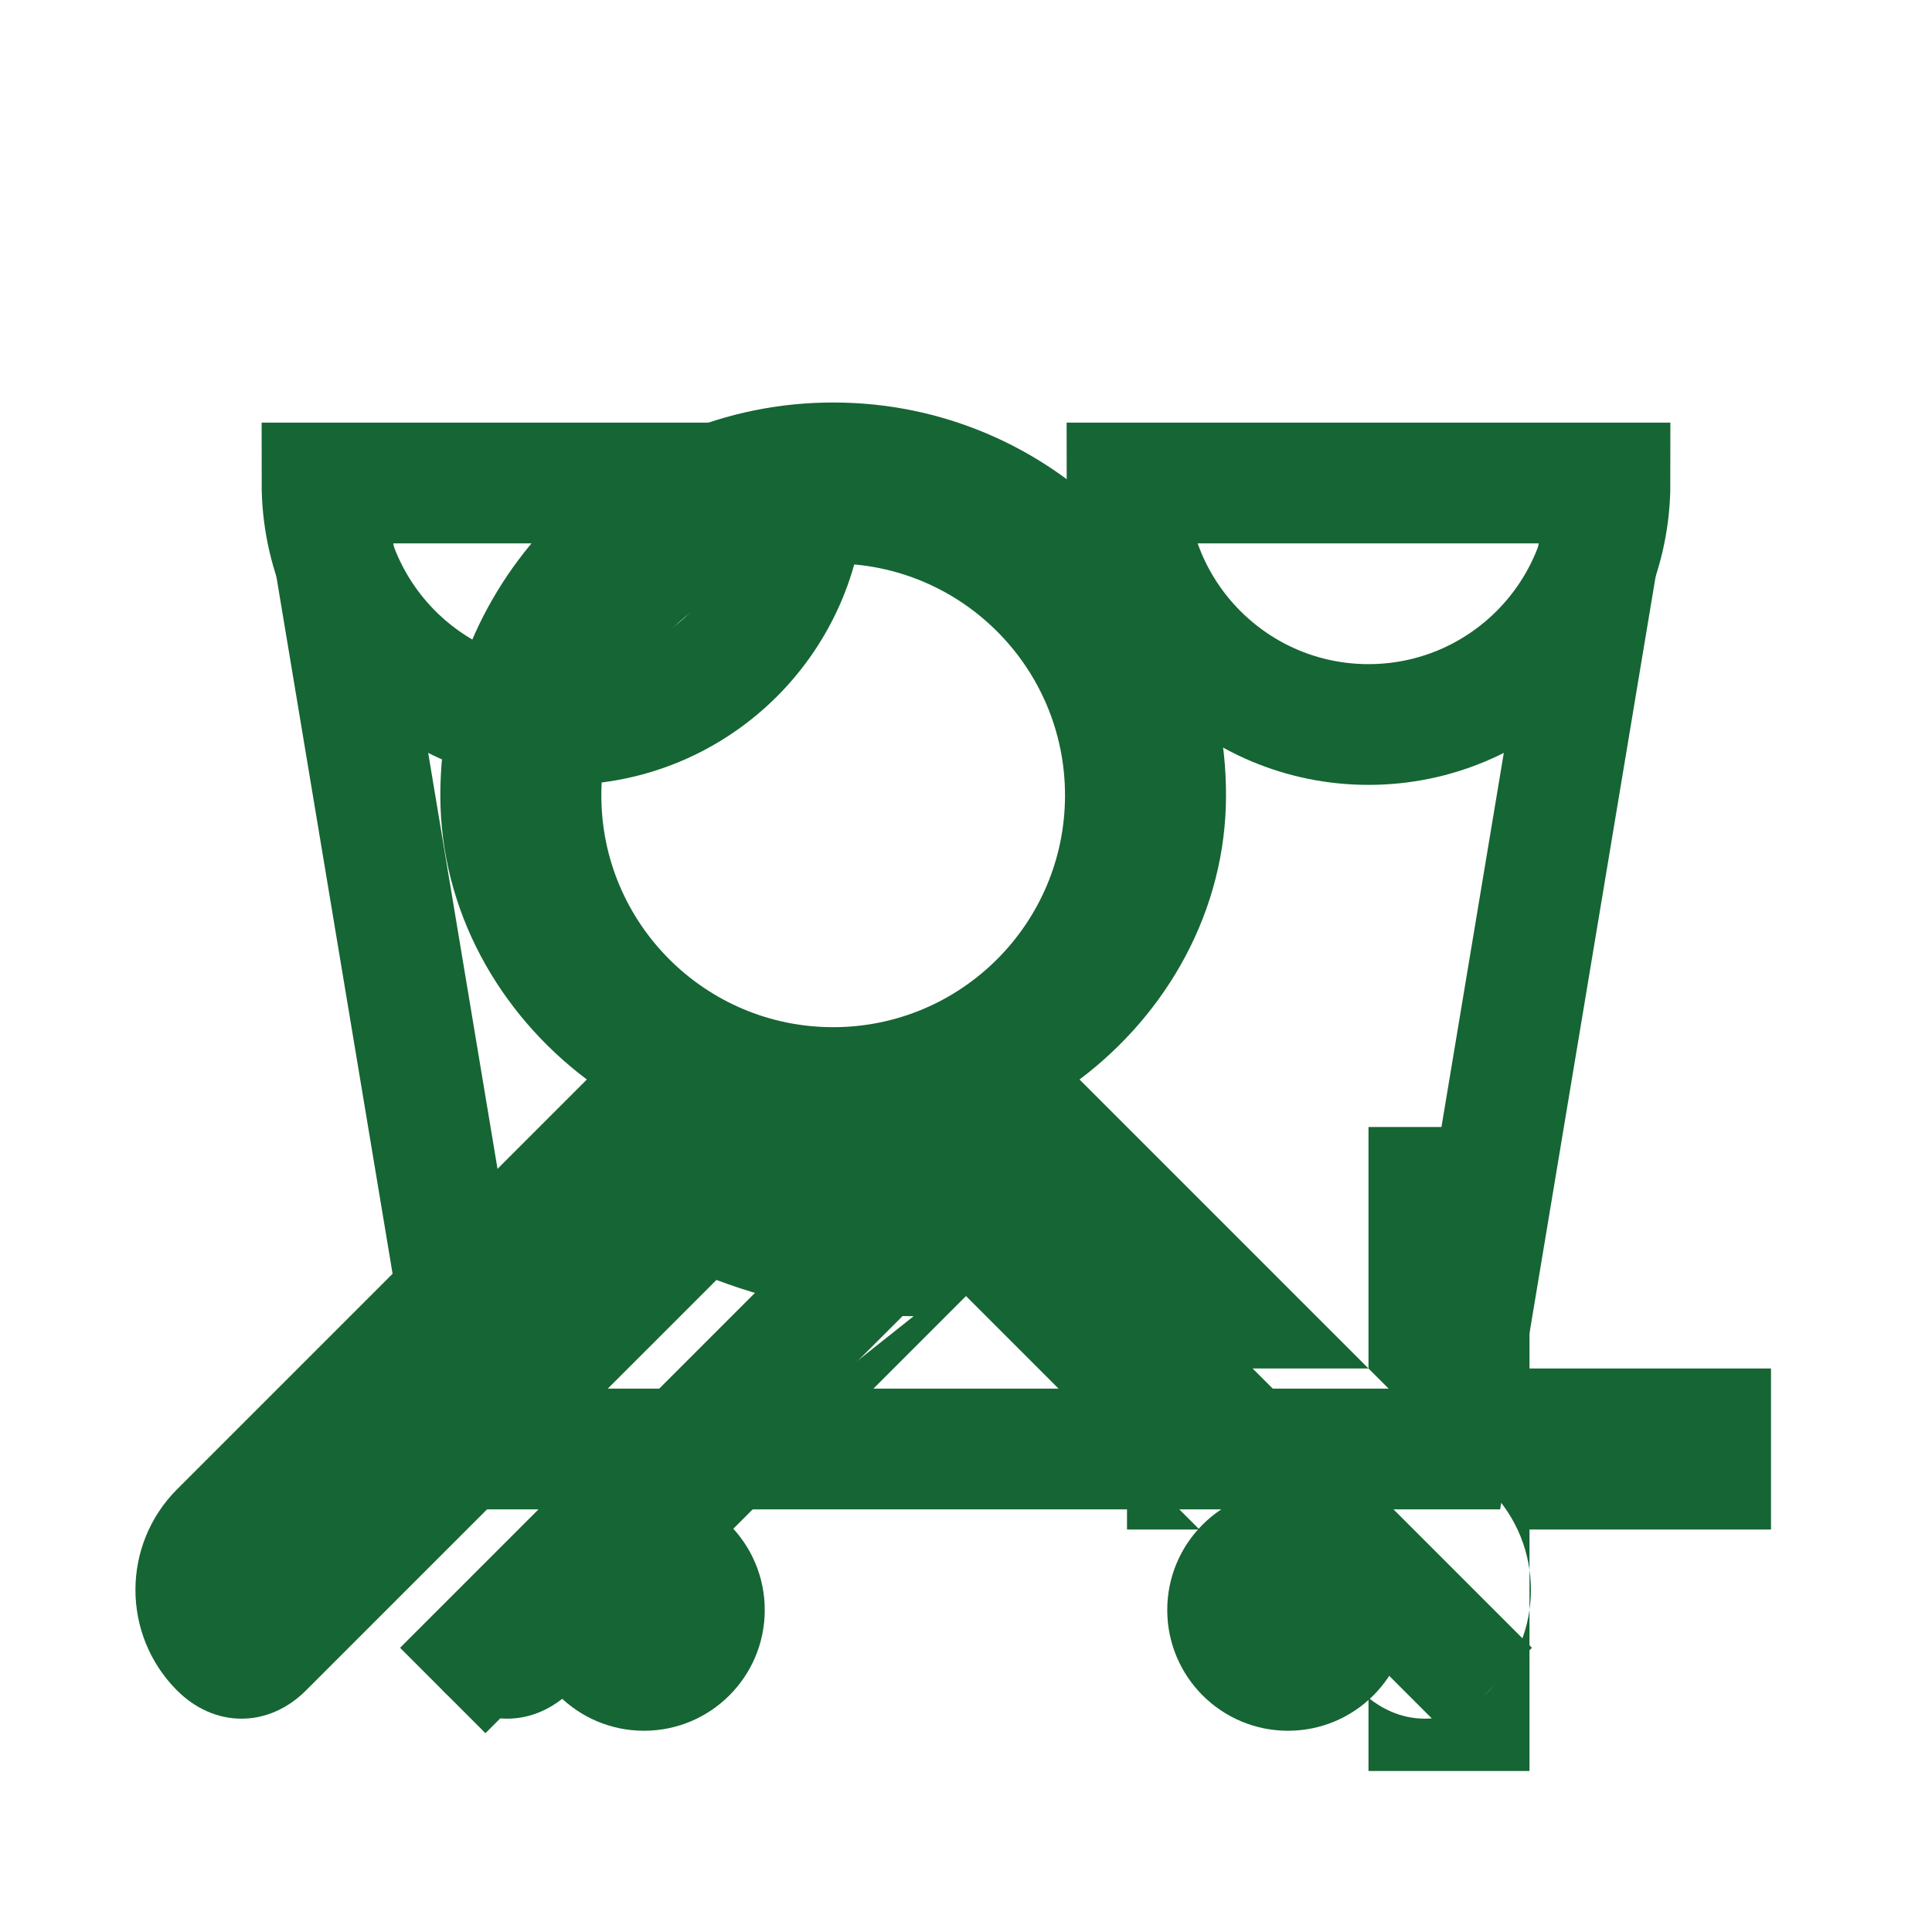
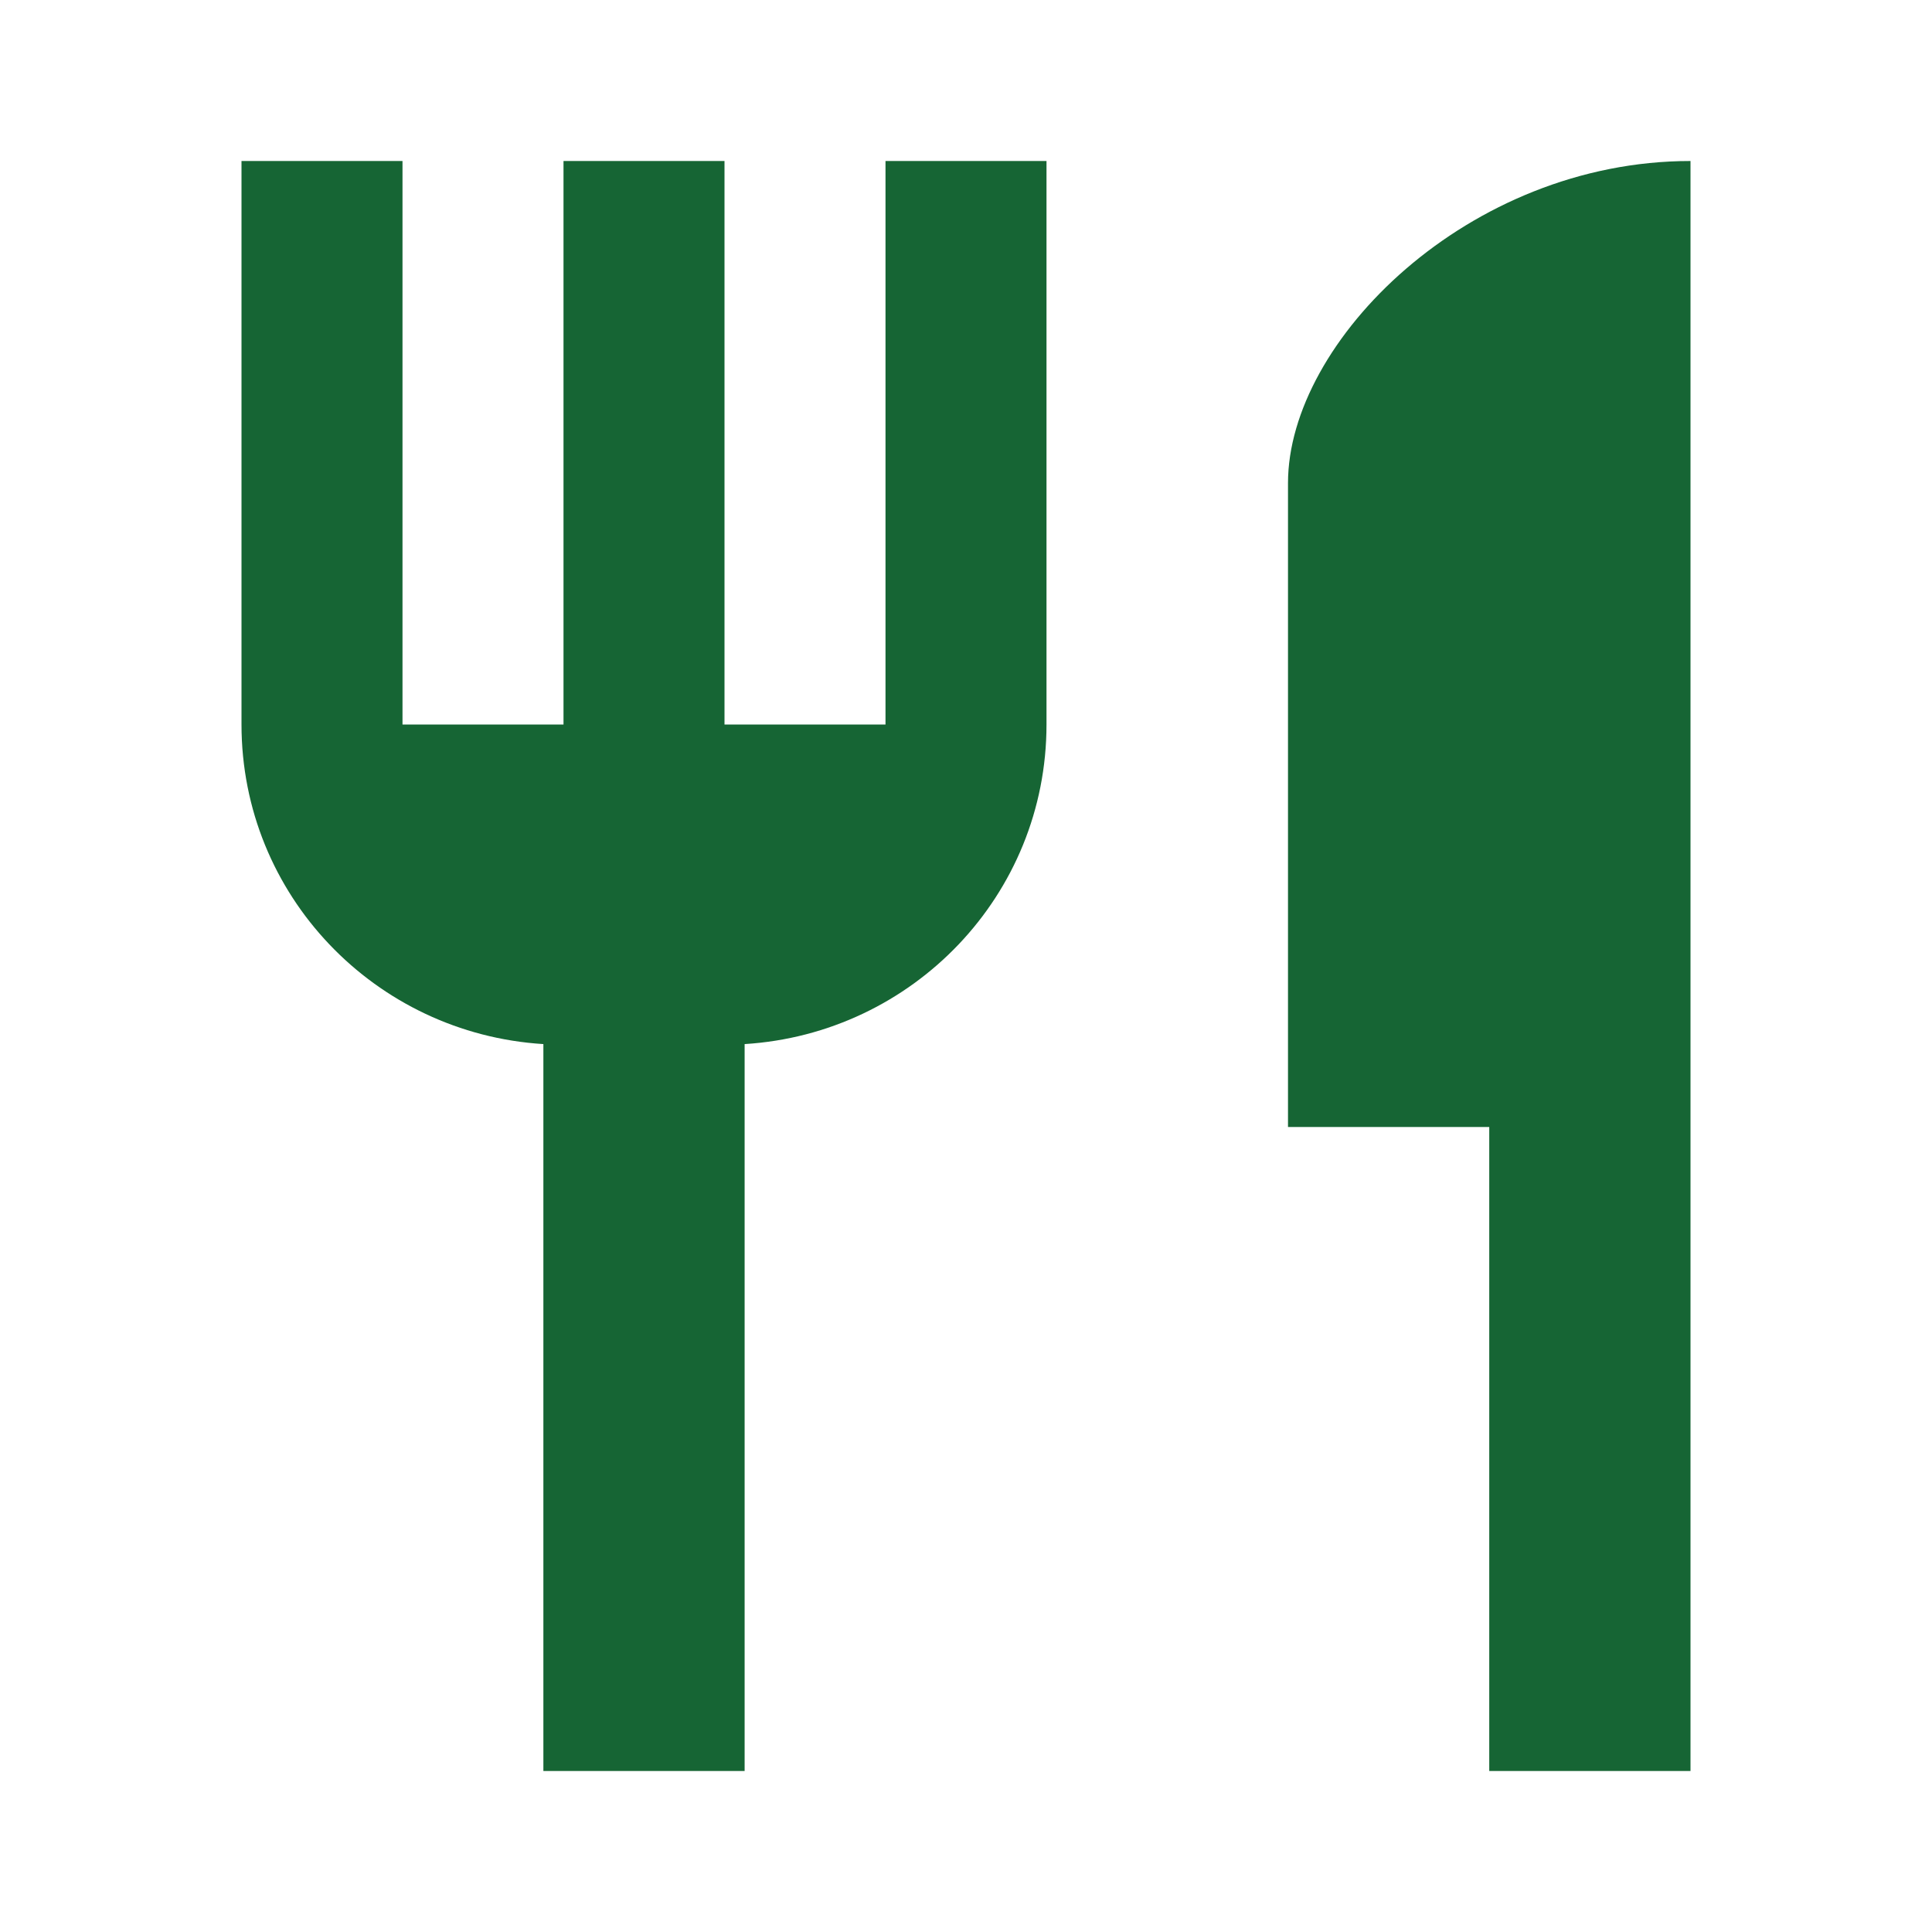
<svg xmlns="http://www.w3.org/2000/svg" viewBox="0 0 24 24" fill="none">
-   <path d="M5.5,21C5.72,21.22 6,21.35 6.3,21.35C6.6,21.35 6.88,21.22 7.1,21L12,16.1L16.9,21C17.12,21.22 17.4,21.35 17.7,21.35C18,21.35 18.28,21.22 18.5,21C19.19,20.31 19.19,19.19 18.5,18.5L13.41,13.41C14.5,12.59 15.23,11.31 15.23,9.88C15.23,7.18 13.05,5 10.35,5C7.65,5 5.47,7.18 5.47,9.88C5.47,11.31 6.2,12.59 7.29,13.41L2.2,18.5C1.51,19.19 1.51,20.31 2.2,21C2.42,21.22 2.7,21.35 3,21.35C3.3,21.35 3.58,21.22 3.8,21L8.89,15.91L8.9,15.9C9.67,16.19 10.5,16.35 11.35,16.35L5.5,21M7.47,9.88C7.47,8.29 8.76,7 10.35,7C11.94,7 13.23,8.29 13.23,9.88C13.23,11.47 11.94,12.76 10.35,12.76C8.76,12.76 7.47,11.47 7.47,9.88M19,17H22V19H19V22H17V19H14V17H17V14H19V17Z" fill="#166534" />
-   <path d="M5.5,21L12,14.5L18.5,21M10,6A3,3 0 0,1 7,9A3,3 0 0,1 4,6H10M14,6A3,3 0 0,0 17,9A3,3 0 0,0 20,6H14Z" stroke="#166534" stroke-width="1.5" fill="none" />
-   <path d="M4,6L6,18H18L20,6" stroke="#166534" stroke-width="1.5" fill="none" />
-   <circle cx="8" cy="20" r="1.5" fill="#166534" />
-   <circle cx="16" cy="20" r="1.5" fill="#166534" />
+   <path d="M11,9H9V2H7V9H5V2H3V9C3,11.12 4.66,12.84 6.75,12.97V22H9.25V12.97C11.34,12.84 13,11.12 13,9V2H11V9M16,6V14H18.5V22H21V2C18.24,2 16,4.24 16,6Z" fill="#166534" />
</svg>
